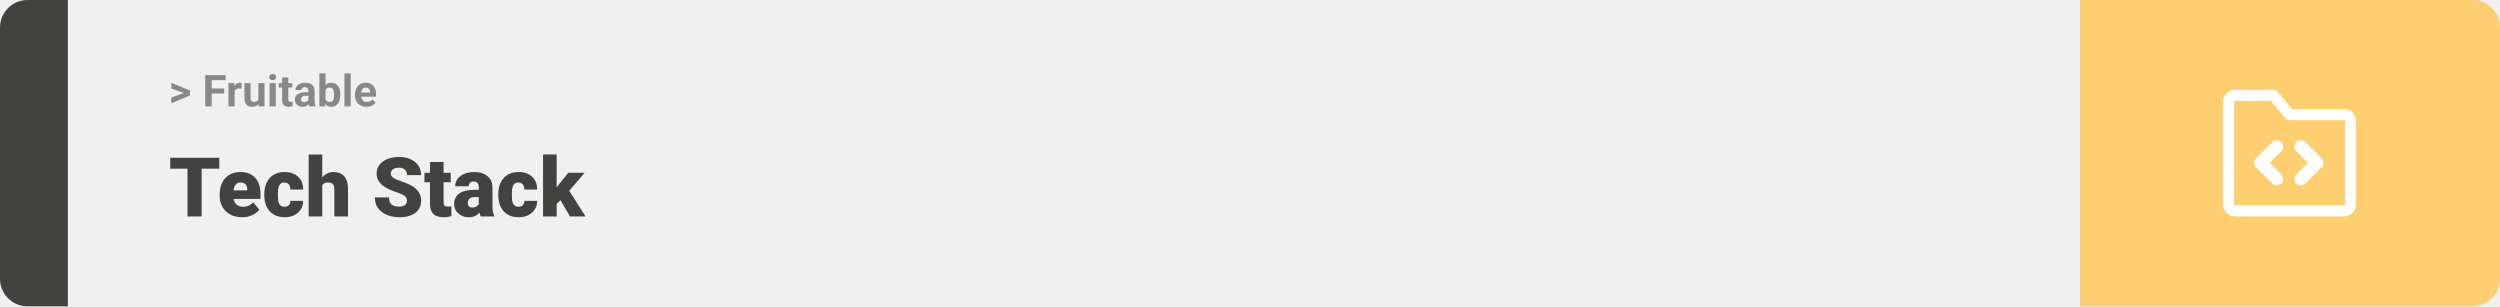
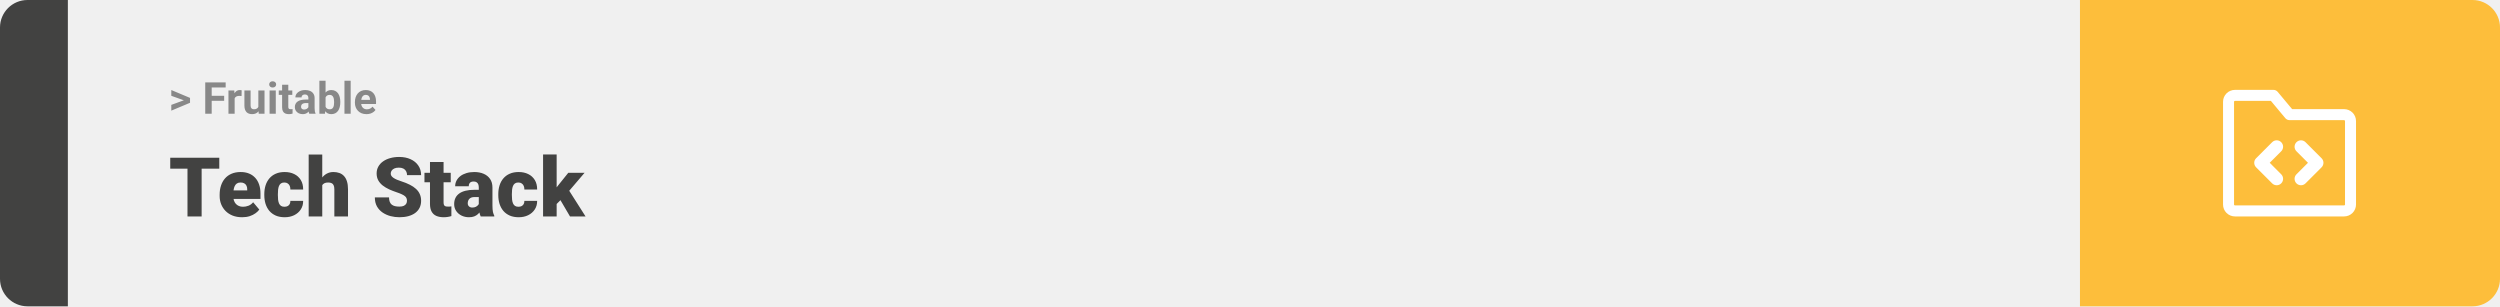
<svg xmlns="http://www.w3.org/2000/svg" width="1363" height="167" viewBox="0 0 1363 167" fill="none">
  <rect width="1363" height="167" rx="15" fill="#F0F0F0" />
  <path d="M0 15C0 6.716 6.716 0 15 0H37V167H15C6.716 167 0 160.284 0 152V15Z" fill="#424241" />
-   <path d="M100.906 50.922L93.394 48.238V45.086L103.602 49.375V51.637L100.906 50.922ZM93.394 53.172L100.918 50.43L103.602 49.785V52.035L93.394 56.324V53.172ZM115.414 40.938V58H111.898V40.938H115.414ZM122.211 48.227V50.969H114.453V48.227H122.211ZM123.031 40.938V43.691H114.453V40.938H123.031ZM127.93 48.086V58H124.555V45.32H127.73L127.93 48.086ZM131.75 45.238L131.691 48.367C131.527 48.344 131.328 48.324 131.094 48.309C130.867 48.285 130.66 48.273 130.473 48.273C129.996 48.273 129.582 48.336 129.23 48.461C128.887 48.578 128.598 48.754 128.363 48.988C128.137 49.223 127.965 49.508 127.848 49.844C127.738 50.18 127.676 50.562 127.66 50.992L126.98 50.781C126.98 49.961 127.062 49.207 127.227 48.52C127.391 47.824 127.629 47.219 127.941 46.703C128.262 46.188 128.652 45.789 129.113 45.508C129.574 45.227 130.102 45.086 130.695 45.086C130.883 45.086 131.074 45.102 131.27 45.133C131.465 45.156 131.625 45.191 131.75 45.238ZM140.844 54.965V45.32H144.219V58H141.043L140.844 54.965ZM141.219 52.363L142.215 52.34C142.215 53.184 142.117 53.969 141.922 54.695C141.727 55.414 141.434 56.039 141.043 56.57C140.652 57.094 140.16 57.504 139.566 57.801C138.973 58.09 138.273 58.234 137.469 58.234C136.852 58.234 136.281 58.148 135.758 57.977C135.242 57.797 134.797 57.52 134.422 57.145C134.055 56.762 133.766 56.273 133.555 55.68C133.352 55.078 133.25 54.355 133.25 53.512V45.32H136.625V53.535C136.625 53.91 136.668 54.227 136.754 54.484C136.848 54.742 136.977 54.953 137.141 55.117C137.305 55.281 137.496 55.398 137.715 55.469C137.941 55.539 138.191 55.574 138.465 55.574C139.16 55.574 139.707 55.434 140.105 55.152C140.512 54.871 140.797 54.488 140.961 54.004C141.133 53.512 141.219 52.965 141.219 52.363ZM150.359 45.32V58H146.973V45.32H150.359ZM146.762 42.016C146.762 41.523 146.934 41.117 147.277 40.797C147.621 40.477 148.082 40.316 148.66 40.316C149.23 40.316 149.688 40.477 150.031 40.797C150.383 41.117 150.559 41.523 150.559 42.016C150.559 42.508 150.383 42.914 150.031 43.234C149.688 43.555 149.23 43.715 148.66 43.715C148.082 43.715 147.621 43.555 147.277 43.234C146.934 42.914 146.762 42.508 146.762 42.016ZM159.359 45.32V47.711H151.977V45.32H159.359ZM153.805 42.191H157.18V54.18C157.18 54.547 157.227 54.828 157.32 55.023C157.422 55.219 157.57 55.355 157.766 55.434C157.961 55.504 158.207 55.539 158.504 55.539C158.715 55.539 158.902 55.531 159.066 55.516C159.238 55.492 159.383 55.469 159.5 55.445L159.512 57.93C159.223 58.023 158.91 58.098 158.574 58.152C158.238 58.207 157.867 58.234 157.461 58.234C156.719 58.234 156.07 58.113 155.516 57.871C154.969 57.621 154.547 57.223 154.25 56.676C153.953 56.129 153.805 55.41 153.805 54.52V42.191ZM168.125 55.141V49.492C168.125 49.086 168.059 48.738 167.926 48.449C167.793 48.152 167.586 47.922 167.305 47.758C167.031 47.594 166.676 47.512 166.238 47.512C165.863 47.512 165.539 47.578 165.266 47.711C164.992 47.836 164.781 48.02 164.633 48.262C164.484 48.496 164.41 48.773 164.41 49.094H161.035C161.035 48.555 161.16 48.043 161.41 47.559C161.66 47.074 162.023 46.648 162.5 46.281C162.977 45.906 163.543 45.613 164.199 45.402C164.863 45.191 165.605 45.086 166.426 45.086C167.41 45.086 168.285 45.25 169.051 45.578C169.816 45.906 170.418 46.398 170.855 47.055C171.301 47.711 171.523 48.531 171.523 49.516V54.941C171.523 55.637 171.566 56.207 171.652 56.652C171.738 57.09 171.863 57.473 172.027 57.801V58H168.617C168.453 57.656 168.328 57.227 168.242 56.711C168.164 56.188 168.125 55.664 168.125 55.141ZM168.57 50.277L168.594 52.188H166.707C166.262 52.188 165.875 52.238 165.547 52.34C165.219 52.441 164.949 52.586 164.738 52.773C164.527 52.953 164.371 53.164 164.27 53.406C164.176 53.648 164.129 53.914 164.129 54.203C164.129 54.492 164.195 54.754 164.328 54.988C164.461 55.215 164.652 55.395 164.902 55.527C165.152 55.652 165.445 55.715 165.781 55.715C166.289 55.715 166.73 55.613 167.105 55.41C167.48 55.207 167.77 54.957 167.973 54.66C168.184 54.363 168.293 54.082 168.301 53.816L169.191 55.246C169.066 55.566 168.895 55.898 168.676 56.242C168.465 56.586 168.195 56.91 167.867 57.215C167.539 57.512 167.145 57.758 166.684 57.953C166.223 58.141 165.676 58.234 165.043 58.234C164.238 58.234 163.508 58.074 162.852 57.754C162.203 57.426 161.688 56.977 161.305 56.406C160.93 55.828 160.742 55.172 160.742 54.438C160.742 53.773 160.867 53.184 161.117 52.668C161.367 52.152 161.734 51.719 162.219 51.367C162.711 51.008 163.324 50.738 164.059 50.559C164.793 50.371 165.645 50.277 166.613 50.277H168.57ZM174.125 40H177.5V55.094L177.16 58H174.125V40ZM185.527 51.531V51.777C185.527 52.723 185.426 53.59 185.223 54.379C185.027 55.168 184.723 55.852 184.309 56.43C183.895 57 183.379 57.445 182.762 57.766C182.152 58.078 181.434 58.234 180.605 58.234C179.832 58.234 179.16 58.078 178.59 57.766C178.027 57.453 177.555 57.012 177.172 56.441C176.789 55.871 176.48 55.203 176.246 54.438C176.012 53.672 175.836 52.836 175.719 51.93V51.391C175.836 50.484 176.012 49.648 176.246 48.883C176.48 48.117 176.789 47.449 177.172 46.879C177.555 46.309 178.027 45.867 178.59 45.555C179.152 45.242 179.816 45.086 180.582 45.086C181.418 45.086 182.145 45.246 182.762 45.566C183.387 45.879 183.902 46.324 184.309 46.902C184.723 47.473 185.027 48.152 185.223 48.941C185.426 49.723 185.527 50.586 185.527 51.531ZM182.152 51.777V51.531C182.152 51.016 182.113 50.531 182.035 50.078C181.965 49.617 181.84 49.215 181.66 48.871C181.48 48.52 181.234 48.242 180.922 48.039C180.617 47.836 180.223 47.734 179.738 47.734C179.277 47.734 178.887 47.812 178.566 47.969C178.246 48.125 177.98 48.344 177.77 48.625C177.566 48.906 177.414 49.242 177.312 49.633C177.211 50.016 177.148 50.438 177.125 50.898V52.434C177.148 53.051 177.25 53.598 177.43 54.074C177.617 54.543 177.898 54.914 178.273 55.188C178.656 55.453 179.152 55.586 179.762 55.586C180.238 55.586 180.633 55.492 180.945 55.305C181.258 55.117 181.5 54.852 181.672 54.508C181.852 54.164 181.977 53.762 182.047 53.301C182.117 52.832 182.152 52.324 182.152 51.777ZM191.188 40V58H187.801V40H191.188ZM199.812 58.234C198.828 58.234 197.945 58.078 197.164 57.766C196.383 57.445 195.719 57.004 195.172 56.441C194.633 55.879 194.219 55.227 193.93 54.484C193.641 53.734 193.496 52.938 193.496 52.094V51.625C193.496 50.664 193.633 49.785 193.906 48.988C194.18 48.191 194.57 47.5 195.078 46.914C195.594 46.328 196.219 45.879 196.953 45.566C197.688 45.246 198.516 45.086 199.438 45.086C200.336 45.086 201.133 45.234 201.828 45.531C202.523 45.828 203.105 46.25 203.574 46.797C204.051 47.344 204.41 48 204.652 48.766C204.895 49.523 205.016 50.367 205.016 51.297V52.703H194.938V50.453H201.699V50.195C201.699 49.727 201.613 49.309 201.441 48.941C201.277 48.566 201.027 48.27 200.691 48.051C200.355 47.832 199.926 47.723 199.402 47.723C198.957 47.723 198.574 47.82 198.254 48.016C197.934 48.211 197.672 48.484 197.469 48.836C197.273 49.188 197.125 49.602 197.023 50.078C196.93 50.547 196.883 51.062 196.883 51.625V52.094C196.883 52.602 196.953 53.07 197.094 53.5C197.242 53.93 197.449 54.301 197.715 54.613C197.988 54.926 198.316 55.168 198.699 55.34C199.09 55.512 199.531 55.598 200.023 55.598C200.633 55.598 201.199 55.48 201.723 55.246C202.254 55.004 202.711 54.641 203.094 54.156L204.734 55.938C204.469 56.32 204.105 56.688 203.645 57.039C203.191 57.391 202.645 57.68 202.004 57.906C201.363 58.125 200.633 58.234 199.812 58.234Z" fill="#888888" />
+   <path d="M100.906 54.922L93.394 52.238V49.086L103.602 53.375V55.637L100.906 54.922ZM93.394 57.172L100.918 54.43L103.602 53.785V56.035L93.394 60.324V57.172ZM115.414 44.938V62H111.898V44.938H115.414ZM122.211 52.227V54.969H114.453V52.227H122.211ZM123.031 44.938V47.691H114.453V44.938H123.031ZM127.93 52.086V62H124.555V49.32H127.73L127.93 52.086ZM131.75 49.238L131.691 52.367C131.527 52.344 131.328 52.324 131.094 52.309C130.867 52.285 130.66 52.273 130.473 52.273C129.996 52.273 129.582 52.336 129.23 52.461C128.887 52.578 128.598 52.754 128.363 52.988C128.137 53.223 127.965 53.508 127.848 53.844C127.738 54.18 127.676 54.562 127.66 54.992L126.98 54.781C126.98 53.961 127.062 53.207 127.227 52.52C127.391 51.824 127.629 51.219 127.941 50.703C128.262 50.188 128.652 49.789 129.113 49.508C129.574 49.227 130.102 49.086 130.695 49.086C130.883 49.086 131.074 49.102 131.27 49.133C131.465 49.156 131.625 49.191 131.75 49.238ZM140.844 58.965V49.32H144.219V62H141.043L140.844 58.965ZM141.219 56.363L142.215 56.34C142.215 57.184 142.117 57.969 141.922 58.695C141.727 59.414 141.434 60.039 141.043 60.57C140.652 61.094 140.16 61.504 139.566 61.801C138.973 62.09 138.273 62.234 137.469 62.234C136.852 62.234 136.281 62.148 135.758 61.977C135.242 61.797 134.797 61.52 134.422 61.145C134.055 60.762 133.766 60.273 133.555 59.68C133.352 59.078 133.25 58.355 133.25 57.512V49.32H136.625V57.535C136.625 57.91 136.668 58.227 136.754 58.484C136.848 58.742 136.977 58.953 137.141 59.117C137.305 59.281 137.496 59.398 137.715 59.469C137.941 59.539 138.191 59.574 138.465 59.574C139.16 59.574 139.707 59.434 140.105 59.152C140.512 58.871 140.797 58.488 140.961 58.004C141.133 57.512 141.219 56.965 141.219 56.363ZM150.359 49.32V62H146.973V49.32H150.359ZM146.762 46.016C146.762 45.523 146.934 45.117 147.277 44.797C147.621 44.477 148.082 44.316 148.66 44.316C149.23 44.316 149.688 44.477 150.031 44.797C150.383 45.117 150.559 45.523 150.559 46.016C150.559 46.508 150.383 46.914 150.031 47.234C149.688 47.555 149.23 47.715 148.66 47.715C148.082 47.715 147.621 47.555 147.277 47.234C146.934 46.914 146.762 46.508 146.762 46.016ZM159.359 49.32V51.711H151.977V49.32H159.359ZM153.805 46.191H157.18V58.18C157.18 58.547 157.227 58.828 157.32 59.023C157.422 59.219 157.57 59.355 157.766 59.434C157.961 59.504 158.207 59.539 158.504 59.539C158.715 59.539 158.902 59.531 159.066 59.516C159.238 59.492 159.383 59.469 159.5 59.445L159.512 61.93C159.223 62.023 158.91 62.098 158.574 62.152C158.238 62.207 157.867 62.234 157.461 62.234C156.719 62.234 156.07 62.113 155.516 61.871C154.969 61.621 154.547 61.223 154.25 60.676C153.953 60.129 153.805 59.41 153.805 58.52V46.191ZM168.125 59.141V53.492C168.125 53.086 168.059 52.738 167.926 52.449C167.793 52.152 167.586 51.922 167.305 51.758C167.031 51.594 166.676 51.512 166.238 51.512C165.863 51.512 165.539 51.578 165.266 51.711C164.992 51.836 164.781 52.02 164.633 52.262C164.484 52.496 164.41 52.773 164.41 53.094H161.035C161.035 52.555 161.16 52.043 161.41 51.559C161.66 51.074 162.023 50.648 162.5 50.281C162.977 49.906 163.543 49.613 164.199 49.402C164.863 49.191 165.605 49.086 166.426 49.086C167.41 49.086 168.285 49.25 169.051 49.578C169.816 49.906 170.418 50.398 170.855 51.055C171.301 51.711 171.523 52.531 171.523 53.516V58.941C171.523 59.637 171.566 60.207 171.652 60.652C171.738 61.09 171.863 61.473 172.027 61.801V62H168.617C168.453 61.656 168.328 61.227 168.242 60.711C168.164 60.188 168.125 59.664 168.125 59.141ZM168.57 54.277L168.594 56.188H166.707C166.262 56.188 165.875 56.238 165.547 56.34C165.219 56.441 164.949 56.586 164.738 56.773C164.527 56.953 164.371 57.164 164.27 57.406C164.176 57.648 164.129 57.914 164.129 58.203C164.129 58.492 164.195 58.754 164.328 58.988C164.461 59.215 164.652 59.395 164.902 59.527C165.152 59.652 165.445 59.715 165.781 59.715C166.289 59.715 166.73 59.613 167.105 59.41C167.48 59.207 167.77 58.957 167.973 58.66C168.184 58.363 168.293 58.082 168.301 57.816L169.191 59.246C169.066 59.566 168.895 59.898 168.676 60.242C168.465 60.586 168.195 60.91 167.867 61.215C167.539 61.512 167.145 61.758 166.684 61.953C166.223 62.141 165.676 62.234 165.043 62.234C164.238 62.234 163.508 62.074 162.852 61.754C162.203 61.426 161.688 60.977 161.305 60.406C160.93 59.828 160.742 59.172 160.742 58.438C160.742 57.773 160.867 57.184 161.117 56.668C161.367 56.152 161.734 55.719 162.219 55.367C162.711 55.008 163.324 54.738 164.059 54.559C164.793 54.371 165.645 54.277 166.613 54.277H168.57ZM174.125 44H177.5V59.094L177.16 62H174.125V44ZM185.527 55.531V55.777C185.527 56.723 185.426 57.59 185.223 58.379C185.027 59.168 184.723 59.852 184.309 60.43C183.895 61 183.379 61.445 182.762 61.766C182.152 62.078 181.434 62.234 180.605 62.234C179.832 62.234 179.16 62.078 178.59 61.766C178.027 61.453 177.555 61.012 177.172 60.441C176.789 59.871 176.48 59.203 176.246 58.438C176.012 57.672 175.836 56.836 175.719 55.93V55.391C175.836 54.484 176.012 53.648 176.246 52.883C176.48 52.117 176.789 51.449 177.172 50.879C177.555 50.309 178.027 49.867 178.59 49.555C179.152 49.242 179.816 49.086 180.582 49.086C181.418 49.086 182.145 49.246 182.762 49.566C183.387 49.879 183.902 50.324 184.309 50.902C184.723 51.473 185.027 52.152 185.223 52.941C185.426 53.723 185.527 54.586 185.527 55.531ZM182.152 55.777V55.531C182.152 55.016 182.113 54.531 182.035 54.078C181.965 53.617 181.84 53.215 181.66 52.871C181.48 52.52 181.234 52.242 180.922 52.039C180.617 51.836 180.223 51.734 179.738 51.734C179.277 51.734 178.887 51.812 178.566 51.969C178.246 52.125 177.98 52.344 177.77 52.625C177.566 52.906 177.414 53.242 177.312 53.633C177.211 54.016 177.148 54.438 177.125 54.898V56.434C177.148 57.051 177.25 57.598 177.43 58.074C177.617 58.543 177.898 58.914 178.273 59.188C178.656 59.453 179.152 59.586 179.762 59.586C180.238 59.586 180.633 59.492 180.945 59.305C181.258 59.117 181.5 58.852 181.672 58.508C181.852 58.164 181.977 57.762 182.047 57.301C182.117 56.832 182.152 56.324 182.152 55.777ZM191.188 44V62H187.801V44H191.188ZM199.812 62.234C198.828 62.234 197.945 62.078 197.164 61.766C196.383 61.445 195.719 61.004 195.172 60.441C194.633 59.879 194.219 59.227 193.93 58.484C193.641 57.734 193.496 56.938 193.496 56.094V55.625C193.496 54.664 193.633 53.785 193.906 52.988C194.18 52.191 194.57 51.5 195.078 50.914C195.594 50.328 196.219 49.879 196.953 49.566C197.688 49.246 198.516 49.086 199.438 49.086C200.336 49.086 201.133 49.234 201.828 49.531C202.523 49.828 203.105 50.25 203.574 50.797C204.051 51.344 204.41 52 204.652 52.766C204.895 53.523 205.016 54.367 205.016 55.297V56.703H194.938V54.453H201.699V54.195C201.699 53.727 201.613 53.309 201.441 52.941C201.277 52.566 201.027 52.27 200.691 52.051C200.355 51.832 199.926 51.723 199.402 51.723C198.957 51.723 198.574 51.82 198.254 52.016C197.934 52.211 197.672 52.484 197.469 52.836C197.273 53.188 197.125 53.602 197.023 54.078C196.93 54.547 196.883 55.062 196.883 55.625V56.094C196.883 56.602 196.953 57.07 197.094 57.5C197.242 57.93 197.449 58.301 197.715 58.613C197.988 58.926 198.316 59.168 198.699 59.34C199.09 59.512 199.531 59.598 200.023 59.598C200.633 59.598 201.199 59.48 201.723 59.246C202.254 59.004 202.711 58.641 203.094 58.156L204.734 59.938C204.469 60.32 204.105 60.688 203.645 61.039C203.191 61.391 202.645 61.68 202.004 61.906C201.363 62.125 200.633 62.234 199.812 62.234Z" fill="#888888" />
  <path d="M109.93 86.008V118H102.217V86.008H109.93ZM119.554 86.008V91.962H92.813V86.008H119.554ZM132.012 118.439C130.079 118.439 128.35 118.139 126.827 117.539C125.303 116.923 124.014 116.081 122.959 115.012C121.919 113.942 121.121 112.712 120.564 111.32C120.022 109.929 119.751 108.457 119.751 106.904V106.069C119.751 104.326 119.993 102.714 120.477 101.235C120.96 99.741 121.678 98.437 122.63 97.324C123.582 96.21 124.776 95.346 126.211 94.731C127.647 94.101 129.317 93.786 131.221 93.786C132.906 93.786 134.415 94.057 135.748 94.599C137.081 95.141 138.208 95.918 139.131 96.928C140.069 97.939 140.779 99.162 141.263 100.598C141.761 102.033 142.01 103.645 142.01 105.432V108.442H122.586V103.806H134.781V103.234C134.795 102.443 134.656 101.77 134.363 101.213C134.085 100.656 133.675 100.231 133.133 99.939C132.591 99.645 131.932 99.499 131.155 99.499C130.35 99.499 129.683 99.675 129.156 100.026C128.643 100.378 128.24 100.861 127.947 101.477C127.669 102.077 127.471 102.773 127.354 103.564C127.237 104.355 127.178 105.19 127.178 106.069V106.904C127.178 107.783 127.295 108.581 127.53 109.299C127.779 110.017 128.13 110.632 128.584 111.145C129.053 111.643 129.61 112.031 130.254 112.309C130.914 112.587 131.661 112.727 132.496 112.727C133.506 112.727 134.502 112.536 135.484 112.155C136.465 111.774 137.308 111.145 138.011 110.266L141.373 114.265C140.889 114.953 140.201 115.62 139.307 116.264C138.428 116.909 137.374 117.436 136.143 117.846C134.913 118.242 133.536 118.439 132.012 118.439ZM155.062 112.727C155.75 112.727 156.336 112.602 156.819 112.353C157.317 112.089 157.691 111.723 157.94 111.254C158.204 110.771 158.328 110.192 158.313 109.519H165.279C165.293 111.306 164.854 112.873 163.96 114.221C163.082 115.554 161.88 116.594 160.357 117.341C158.848 118.073 157.142 118.439 155.237 118.439C153.377 118.439 151.751 118.139 150.359 117.539C148.968 116.923 147.803 116.074 146.866 114.99C145.943 113.891 145.247 112.609 144.778 111.145C144.324 109.68 144.097 108.09 144.097 106.376V105.871C144.097 104.157 144.324 102.568 144.778 101.103C145.247 99.624 145.943 98.342 146.866 97.258C147.803 96.159 148.96 95.31 150.337 94.709C151.729 94.094 153.348 93.786 155.193 93.786C157.171 93.786 158.914 94.16 160.423 94.907C161.946 95.654 163.14 96.738 164.004 98.159C164.869 99.58 165.293 101.301 165.279 103.322H158.313C158.328 102.604 158.218 101.96 157.984 101.389C157.75 100.817 157.383 100.363 156.885 100.026C156.402 99.675 155.779 99.499 155.018 99.499C154.256 99.499 153.641 99.668 153.172 100.004C152.703 100.341 152.344 100.81 152.095 101.411C151.861 101.997 151.7 102.67 151.612 103.432C151.539 104.194 151.502 105.007 151.502 105.871V106.376C151.502 107.255 151.539 108.083 151.612 108.859C151.7 109.621 151.868 110.295 152.117 110.881C152.366 111.452 152.725 111.906 153.194 112.243C153.663 112.565 154.285 112.727 155.062 112.727ZM175.694 84.25V118H168.289V84.25H175.694ZM174.815 105.3L173.079 105.344C173.079 103.674 173.284 102.136 173.694 100.729C174.104 99.323 174.69 98.1 175.452 97.06C176.214 96.02 177.129 95.214 178.199 94.643C179.268 94.072 180.455 93.786 181.758 93.786C182.93 93.786 184 93.955 184.966 94.291C185.948 94.628 186.79 95.17 187.493 95.918C188.211 96.665 188.76 97.639 189.141 98.84C189.537 100.041 189.734 101.506 189.734 103.234V118H182.286V103.19C182.286 102.224 182.146 101.477 181.868 100.949C181.604 100.407 181.224 100.034 180.726 99.829C180.228 99.609 179.62 99.499 178.902 99.499C178.038 99.499 177.334 99.645 176.792 99.939C176.25 100.231 175.833 100.642 175.54 101.169C175.262 101.682 175.071 102.29 174.969 102.993C174.866 103.696 174.815 104.465 174.815 105.3ZM221.88 109.497C221.88 108.999 221.807 108.552 221.661 108.156C221.514 107.746 221.243 107.365 220.848 107.014C220.452 106.662 219.881 106.311 219.134 105.959C218.401 105.593 217.435 105.212 216.233 104.816C214.827 104.348 213.472 103.82 212.168 103.234C210.865 102.634 209.7 101.938 208.675 101.147C207.649 100.341 206.836 99.404 206.236 98.335C205.635 97.251 205.335 95.991 205.335 94.555C205.335 93.178 205.643 91.94 206.258 90.842C206.873 89.728 207.73 88.784 208.829 88.007C209.942 87.216 211.246 86.616 212.74 86.206C214.234 85.781 215.867 85.568 217.64 85.568C219.983 85.568 222.049 85.978 223.836 86.799C225.638 87.605 227.044 88.754 228.055 90.249C229.08 91.728 229.593 93.478 229.593 95.5H221.924C221.924 94.694 221.756 93.984 221.419 93.369C221.097 92.753 220.606 92.27 219.947 91.918C219.288 91.567 218.46 91.391 217.464 91.391C216.497 91.391 215.684 91.538 215.025 91.831C214.366 92.124 213.868 92.519 213.531 93.017C213.194 93.501 213.025 94.035 213.025 94.621C213.025 95.105 213.157 95.544 213.421 95.939C213.699 96.32 214.087 96.679 214.585 97.016C215.098 97.353 215.713 97.675 216.431 97.983C217.164 98.29 217.984 98.591 218.892 98.884C220.591 99.426 222.1 100.034 223.418 100.708C224.751 101.367 225.872 102.121 226.78 102.971C227.703 103.806 228.399 104.758 228.868 105.827C229.351 106.896 229.593 108.105 229.593 109.453C229.593 110.888 229.314 112.163 228.758 113.276C228.201 114.389 227.403 115.334 226.363 116.11C225.323 116.872 224.078 117.451 222.627 117.846C221.177 118.242 219.559 118.439 217.771 118.439C216.131 118.439 214.512 118.234 212.916 117.824C211.333 117.399 209.898 116.755 208.609 115.891C207.32 115.012 206.287 113.891 205.511 112.529C204.749 111.152 204.368 109.519 204.368 107.629H212.103C212.103 108.566 212.227 109.357 212.476 110.002C212.725 110.646 213.091 111.167 213.575 111.562C214.058 111.943 214.651 112.221 215.354 112.397C216.058 112.558 216.863 112.639 217.771 112.639C218.753 112.639 219.544 112.5 220.145 112.221C220.745 111.928 221.185 111.547 221.463 111.079C221.741 110.595 221.88 110.068 221.88 109.497ZM245.743 94.226V99.367H231.417V94.226H245.743ZM234.427 88.315H241.832V110.244C241.832 110.874 241.905 111.364 242.051 111.716C242.198 112.053 242.447 112.294 242.798 112.441C243.165 112.573 243.648 112.639 244.249 112.639C244.673 112.639 245.025 112.631 245.303 112.617C245.582 112.587 245.845 112.551 246.094 112.507V117.802C245.464 118.007 244.805 118.161 244.117 118.264C243.428 118.381 242.696 118.439 241.919 118.439C240.337 118.439 238.982 118.19 237.854 117.692C236.741 117.194 235.892 116.411 235.306 115.341C234.72 114.272 234.427 112.88 234.427 111.167V88.315ZM261.036 112.023V102.224C261.036 101.55 260.94 100.971 260.75 100.488C260.56 100.004 260.259 99.631 259.849 99.367C259.439 99.089 258.89 98.95 258.201 98.95C257.645 98.95 257.168 99.045 256.773 99.235C256.377 99.426 256.077 99.711 255.872 100.092C255.667 100.473 255.564 100.957 255.564 101.542H248.16C248.16 100.444 248.401 99.426 248.885 98.488C249.383 97.536 250.086 96.709 250.994 96.005C251.917 95.302 253.016 94.76 254.29 94.379C255.579 93.984 257.015 93.786 258.597 93.786C260.486 93.786 262.171 94.101 263.65 94.731C265.145 95.361 266.324 96.306 267.188 97.565C268.052 98.811 268.484 100.378 268.484 102.268V112.001C268.484 113.554 268.572 114.733 268.748 115.539C268.924 116.33 269.173 117.026 269.495 117.626V118H262.068C261.717 117.268 261.453 116.374 261.277 115.319C261.116 114.25 261.036 113.151 261.036 112.023ZM261.937 103.476L261.98 107.431H258.707C258.018 107.431 257.432 107.526 256.949 107.717C256.48 107.907 256.099 108.171 255.806 108.508C255.528 108.83 255.323 109.196 255.191 109.606C255.074 110.017 255.015 110.449 255.015 110.903C255.015 111.342 255.118 111.738 255.323 112.089C255.542 112.426 255.835 112.69 256.202 112.88C256.568 113.071 256.978 113.166 257.432 113.166C258.252 113.166 258.948 113.012 259.52 112.705C260.105 112.382 260.552 111.994 260.86 111.54C261.167 111.086 261.321 110.661 261.321 110.266L262.947 113.298C262.654 113.884 262.317 114.477 261.937 115.078C261.57 115.678 261.109 116.235 260.552 116.748C260.01 117.246 259.344 117.656 258.553 117.978C257.762 118.286 256.802 118.439 255.674 118.439C254.209 118.439 252.862 118.139 251.631 117.539C250.416 116.938 249.441 116.103 248.709 115.034C247.977 113.95 247.61 112.705 247.61 111.298C247.61 110.068 247.83 108.969 248.27 108.002C248.724 107.036 249.405 106.215 250.313 105.542C251.221 104.868 252.378 104.355 253.785 104.003C255.191 103.652 256.846 103.476 258.75 103.476H261.937ZM282.635 112.727C283.323 112.727 283.909 112.602 284.393 112.353C284.891 112.089 285.264 111.723 285.513 111.254C285.777 110.771 285.901 110.192 285.887 109.519H292.852C292.867 111.306 292.427 112.873 291.534 114.221C290.655 115.554 289.454 116.594 287.93 117.341C286.421 118.073 284.715 118.439 282.811 118.439C280.95 118.439 279.324 118.139 277.933 117.539C276.541 116.923 275.376 116.074 274.439 114.99C273.516 113.891 272.82 112.609 272.352 111.145C271.897 109.68 271.67 108.09 271.67 106.376V105.871C271.67 104.157 271.897 102.568 272.352 101.103C272.82 99.624 273.516 98.342 274.439 97.258C275.376 96.159 276.534 95.31 277.911 94.709C279.302 94.094 280.921 93.786 282.767 93.786C284.744 93.786 286.487 94.16 287.996 94.907C289.52 95.654 290.713 96.738 291.578 98.159C292.442 99.58 292.867 101.301 292.852 103.322H285.887C285.901 102.604 285.792 101.96 285.557 101.389C285.323 100.817 284.957 100.363 284.458 100.026C283.975 99.675 283.353 99.499 282.591 99.499C281.829 99.499 281.214 99.668 280.745 100.004C280.276 100.341 279.917 100.81 279.668 101.411C279.434 101.997 279.273 102.67 279.185 103.432C279.112 104.194 279.075 105.007 279.075 105.871V106.376C279.075 107.255 279.112 108.083 279.185 108.859C279.273 109.621 279.441 110.295 279.69 110.881C279.939 111.452 280.298 111.906 280.767 112.243C281.236 112.565 281.858 112.727 282.635 112.727ZM303.487 84.228V118H296.082V84.228H303.487ZM318.692 94.226L308.365 106.333L302.959 111.738L299.729 107.036L304.234 101.169L309.815 94.226H318.692ZM310.76 118L304.41 107.167L309.881 103.278L319.241 118H310.76Z" fill="#424241" />
-   <path d="M1363 15C1363 6.716 1356.28 0 1348 0H1134V167H1348C1356.28 167 1363 160.284 1363 152V15Z" fill="#FDCF70" />
+   <path d="M1363 15C1363 6.716 1356.28 0 1348 0H1134V167H1348C1356.28 167 1363 160.284 1363 152V15Z" fill="#FDBE3B" />
  <path fill-rule="evenodd" clip-rule="evenodd" d="M1218.5 55C1218.37 55 1218.24 55.053 1218.15 55.146C1218.05 55.24 1218 55.367 1218 55.5V111.5C1218 111.633 1218.05 111.76 1218.15 111.854C1218.24 111.947 1218.37 112 1218.5 112H1278C1278.13 112 1278.26 111.947 1278.35 111.854C1278.45 111.76 1278.5 111.633 1278.5 111.5V66C1278.5 65.867 1278.45 65.74 1278.35 65.646C1278.26 65.553 1278.13 65.5 1278 65.5H1248.25C1247.36 65.5 1246.52 65.105 1245.95 64.421L1238.09 55H1218.5ZM1213.9 50.904C1215.12 49.685 1216.78 49 1218.5 49H1239.5C1240.39 49 1241.23 49.395 1241.8 50.079L1249.66 59.5H1278C1279.72 59.5 1281.38 60.185 1282.6 61.404C1283.82 62.623 1284.5 64.276 1284.5 66V111.5C1284.5 113.224 1283.82 114.877 1282.6 116.096C1281.38 117.315 1279.72 118 1278 118H1218.5C1216.78 118 1215.12 117.315 1213.9 116.096C1212.68 114.877 1212 113.224 1212 111.5V55.5C1212 53.776 1212.68 52.123 1213.9 50.904Z" fill="white" />
  <path fill-rule="evenodd" clip-rule="evenodd" d="M1243.72 77.525C1245.09 78.892 1245.09 81.108 1243.72 82.475L1237.45 88.75L1243.72 95.025C1245.09 96.392 1245.09 98.608 1243.72 99.975C1242.36 101.342 1240.14 101.342 1238.78 99.975L1230.03 91.225C1228.66 89.858 1228.66 87.642 1230.03 86.275L1238.78 77.525C1240.14 76.158 1242.36 76.158 1243.72 77.525Z" fill="white" />
  <path fill-rule="evenodd" clip-rule="evenodd" d="M1252.03 99.975C1250.66 98.608 1250.66 96.392 1252.03 95.025L1258.3 88.75L1252.03 82.475C1250.66 81.108 1250.66 78.892 1252.03 77.525C1253.39 76.158 1255.61 76.158 1256.97 77.525L1265.72 86.275C1267.09 87.642 1267.09 89.858 1265.72 91.225L1256.97 99.975C1255.61 101.342 1253.39 101.342 1252.03 99.975Z" fill="white" />
</svg>
